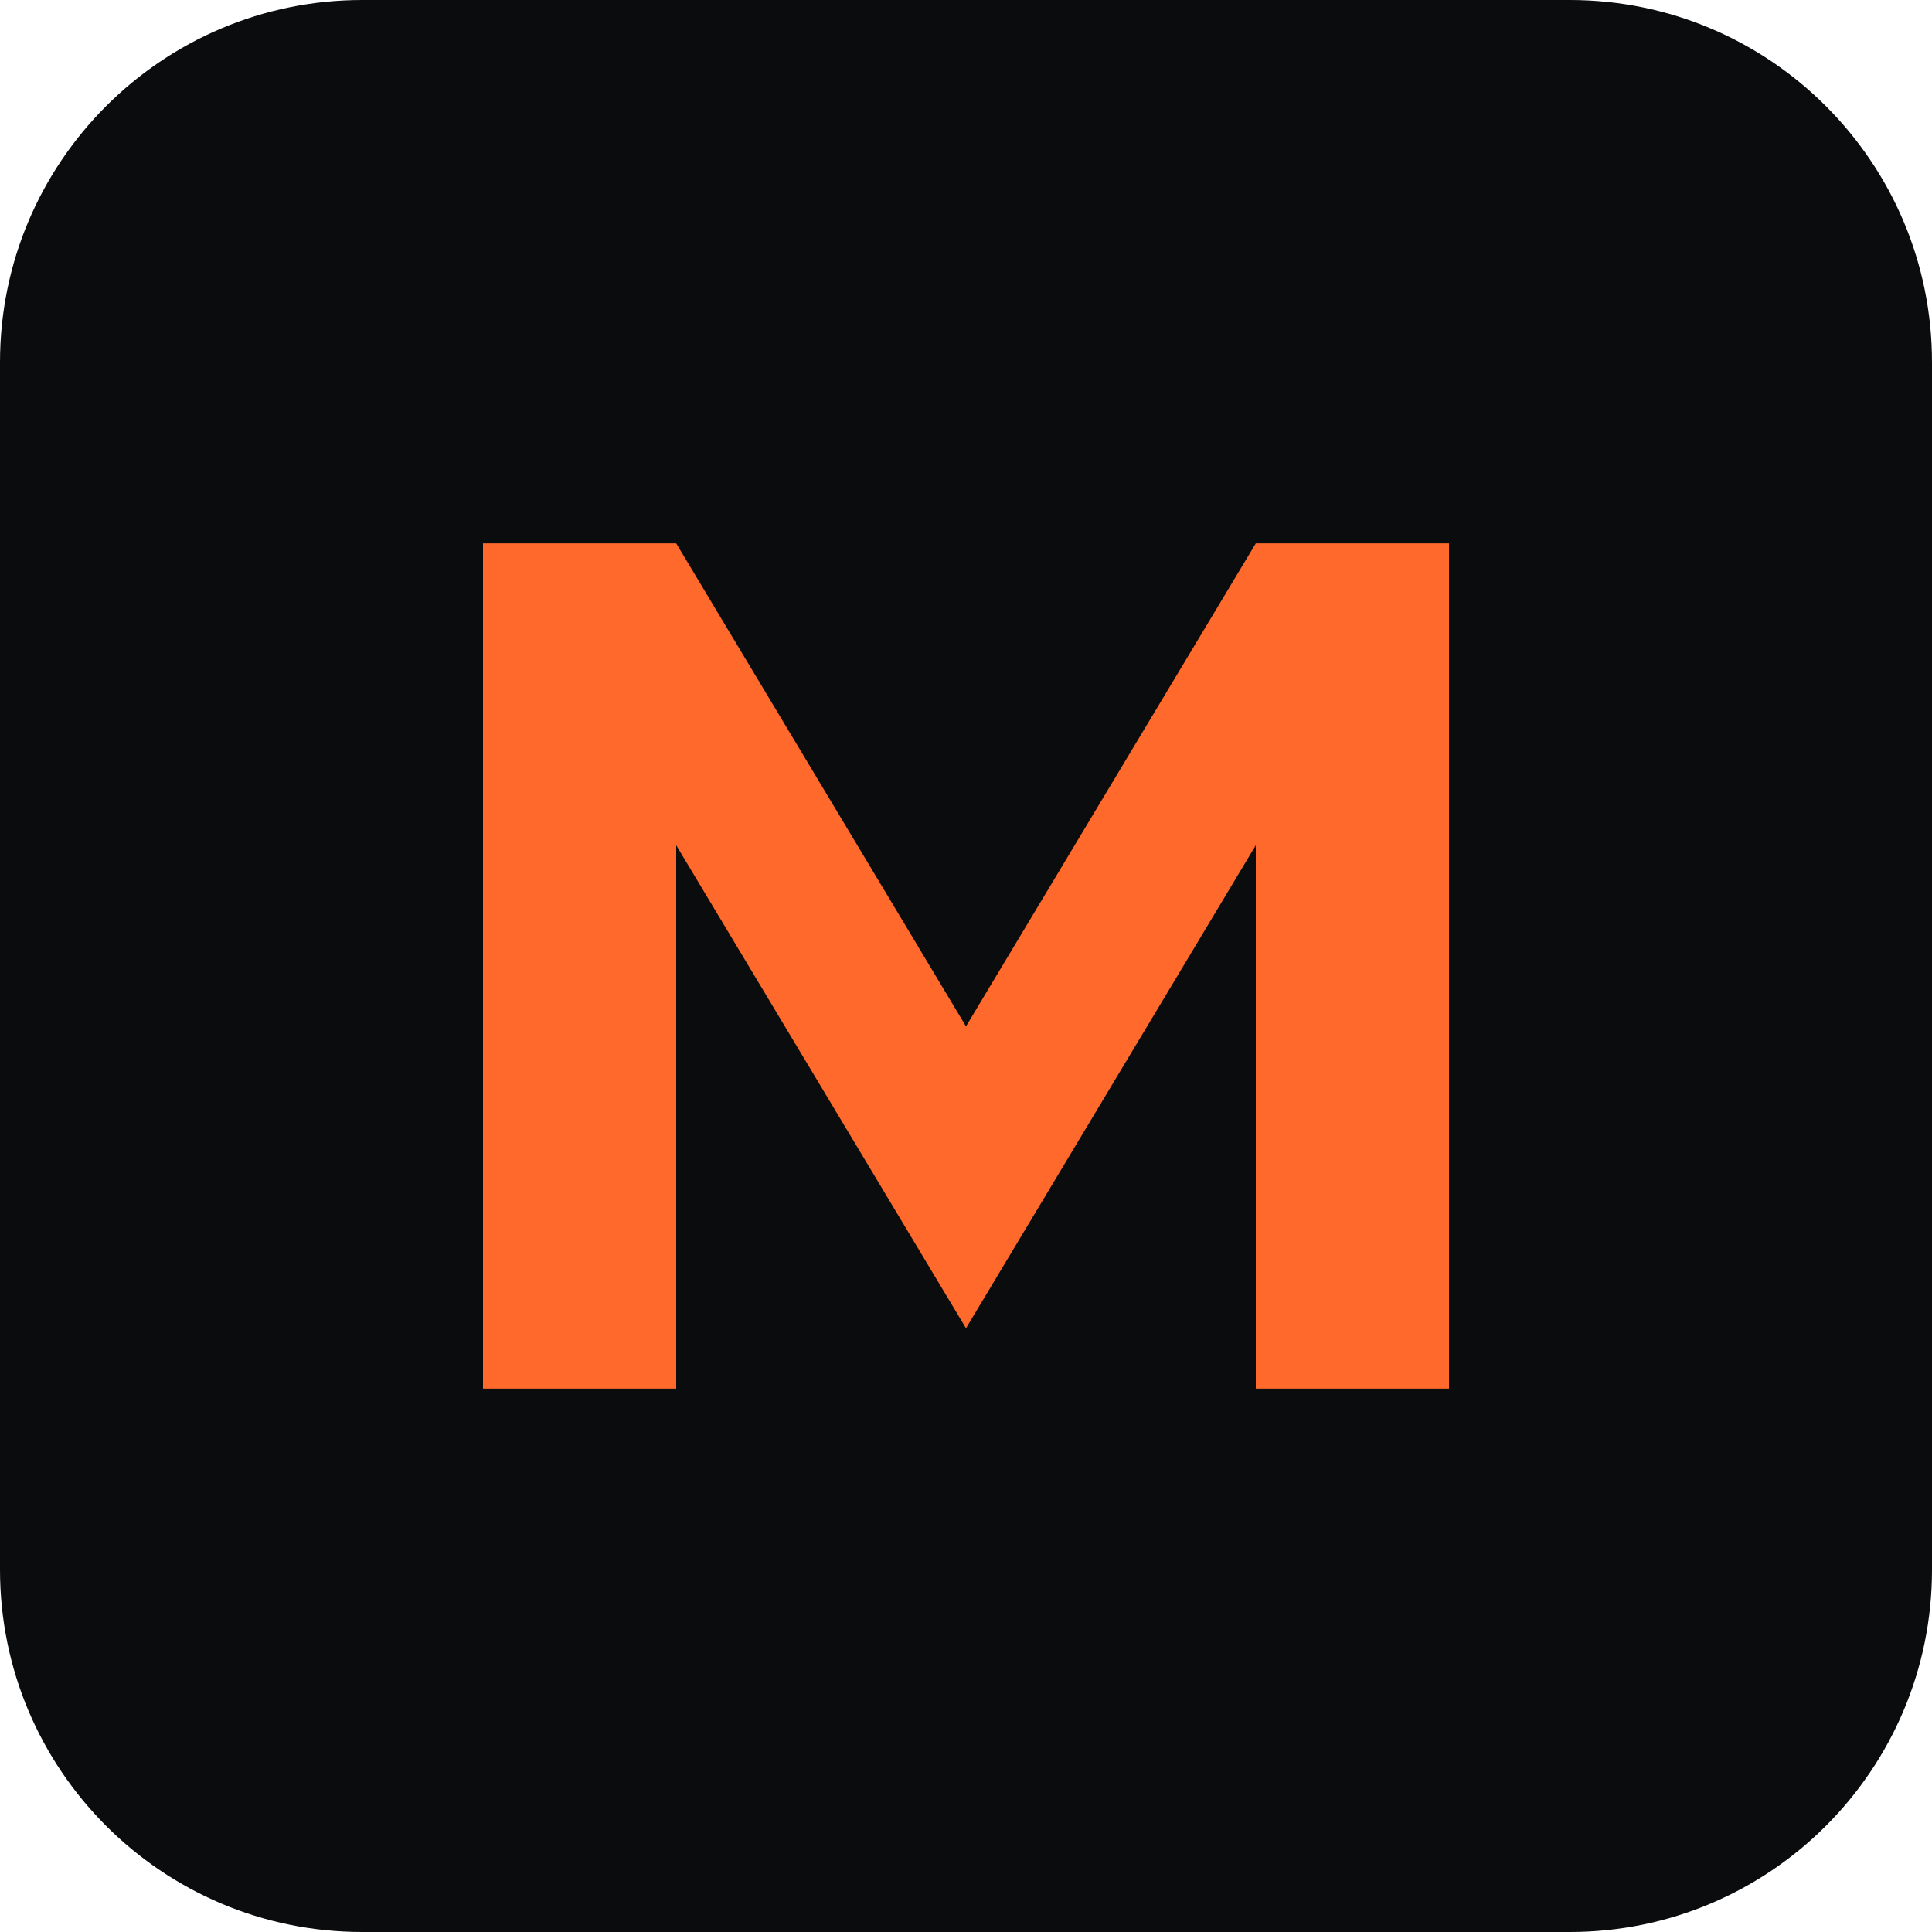
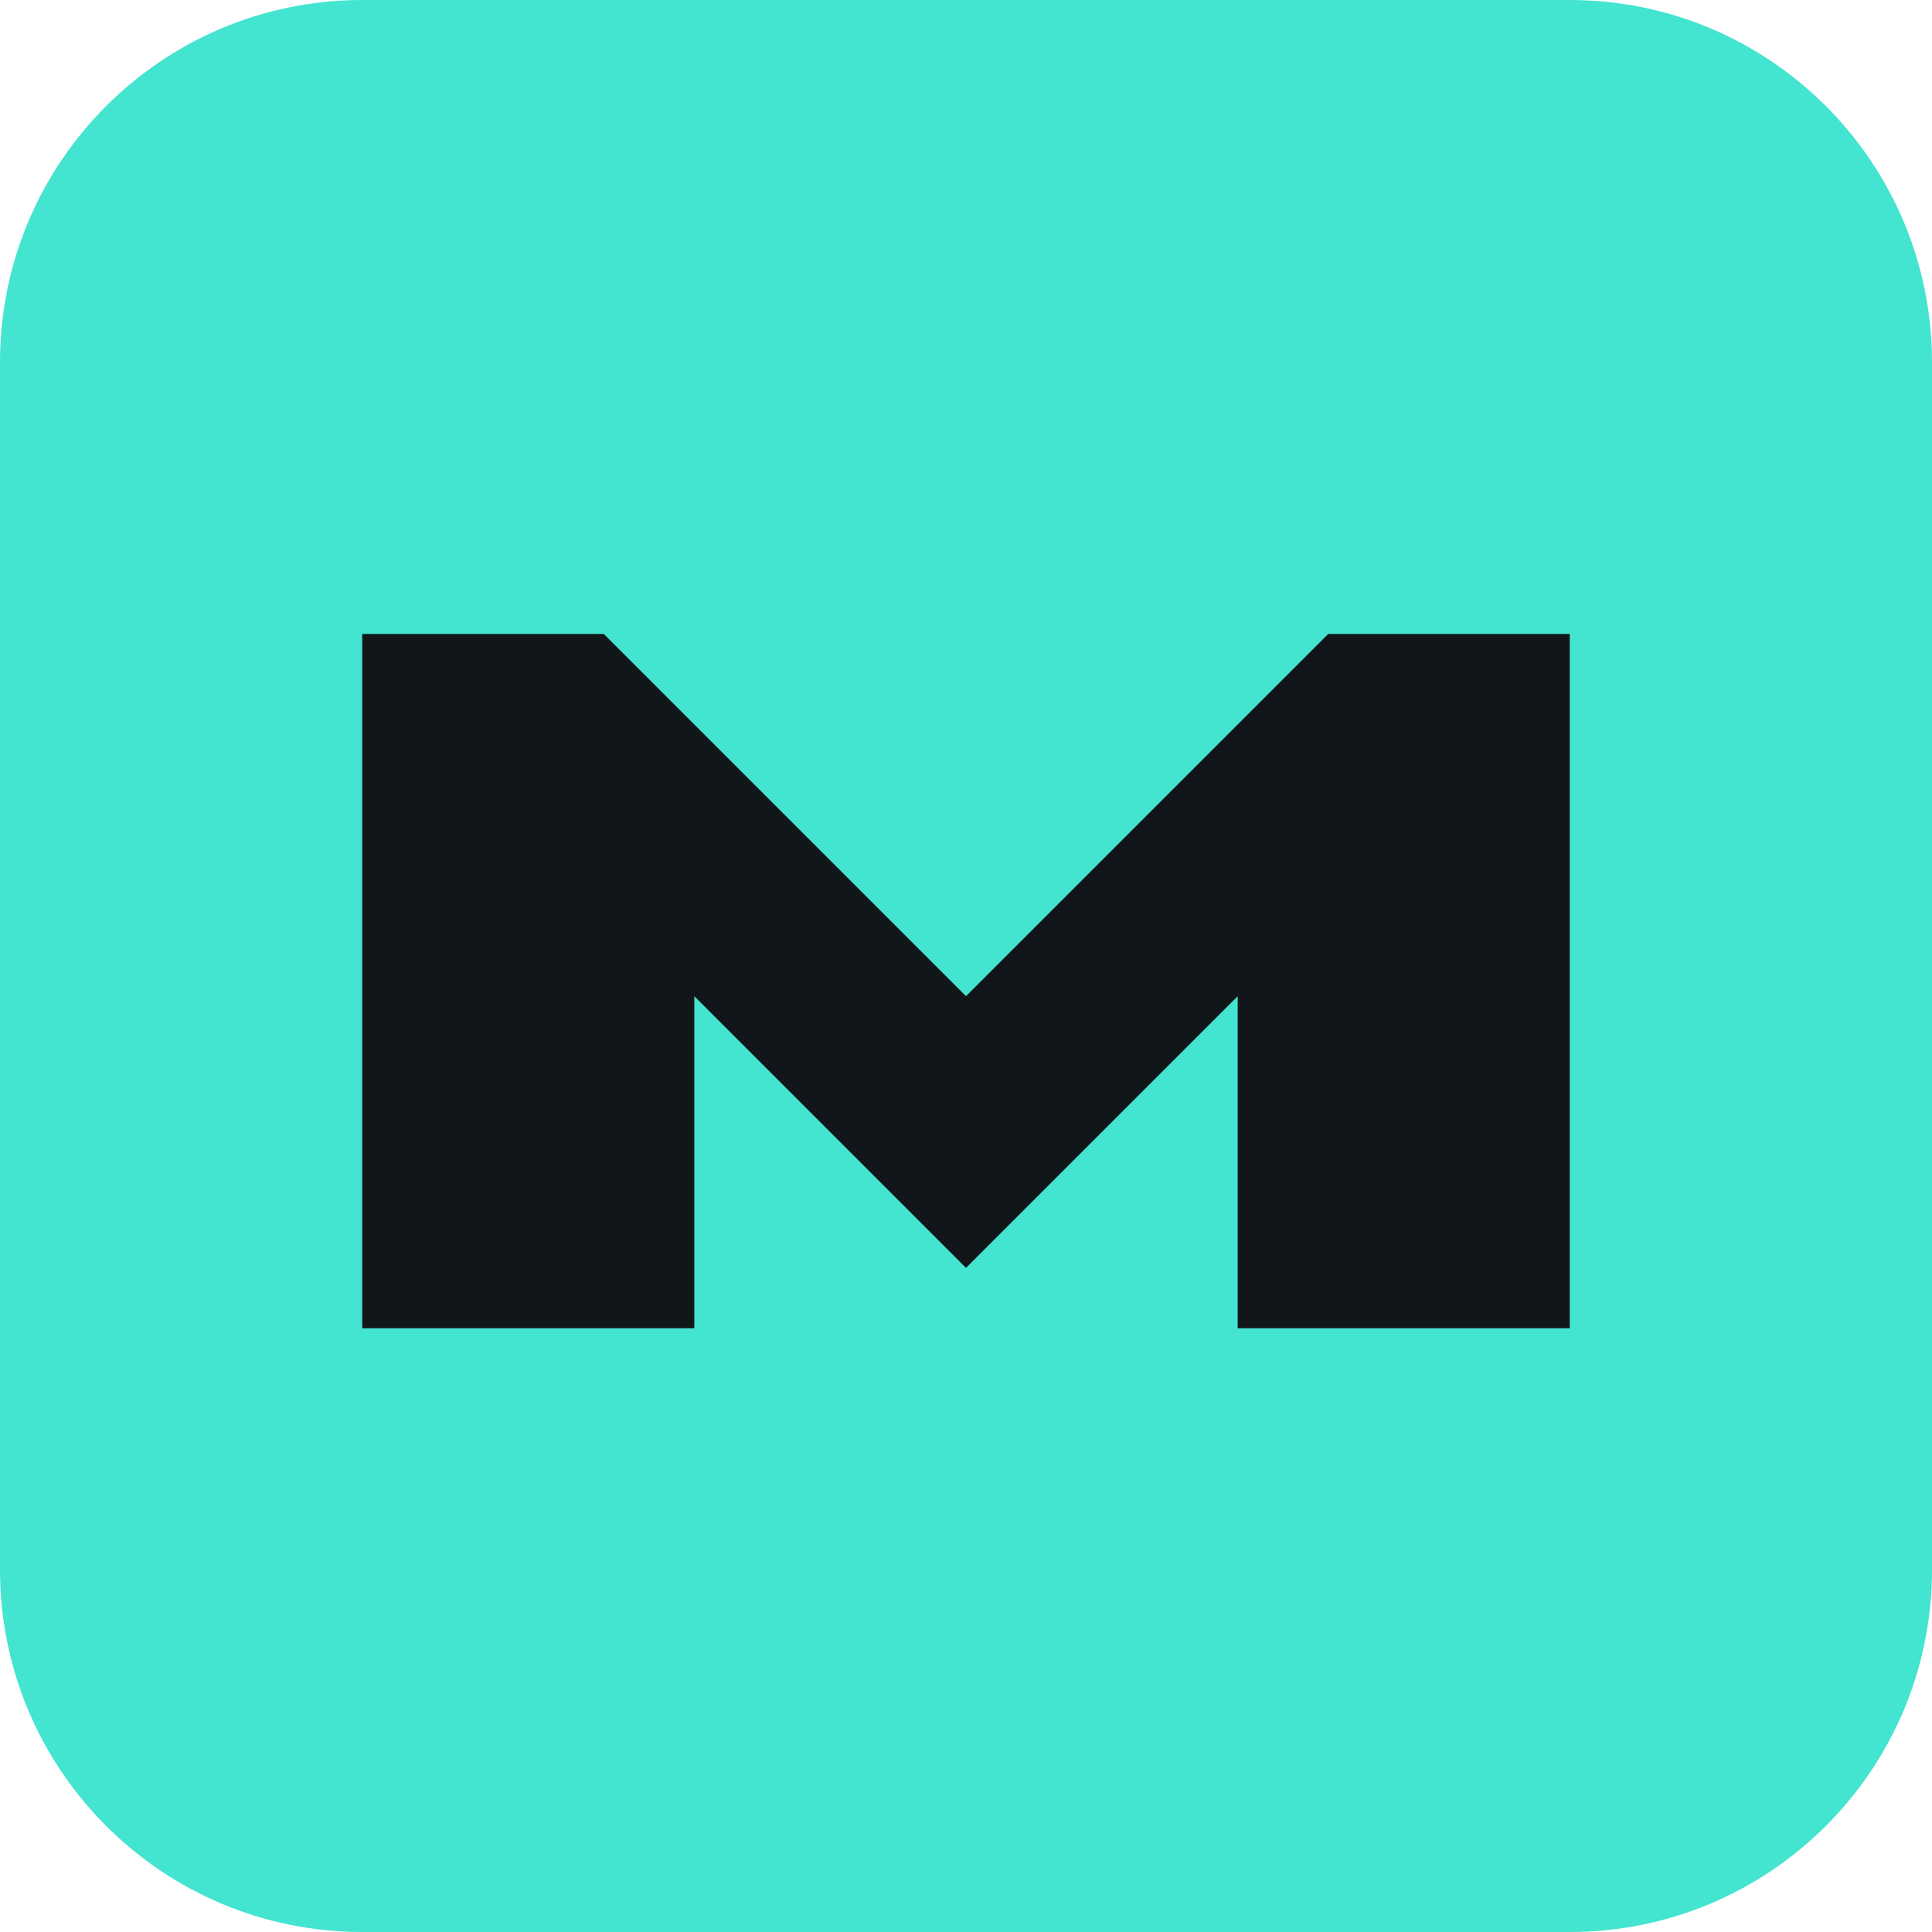
- <svg xmlns="http://www.w3.org/2000/svg" viewBox="0 0 32 32">
-   <rect width="32" height="32" rx="6" fill="#0A0C0E" />
-   <path d="M8 23V9h3.2l4.8 8 4.8-8H24v14h-3.2v-9l-4.8 8-4.8-8v9H8Z" fill="#FF6A2C" />
+ <svg xmlns="http://www.w3.org/2000/svg" viewBox="0 0 64 64">
+   <rect width="64" height="64" rx="12" fill="#43e4d0" />
+   <path d="M12 44V21h8l12 12 12-12h8v23H41V33l-9 9-9-9v11Z" fill="#101619" />
</svg>
